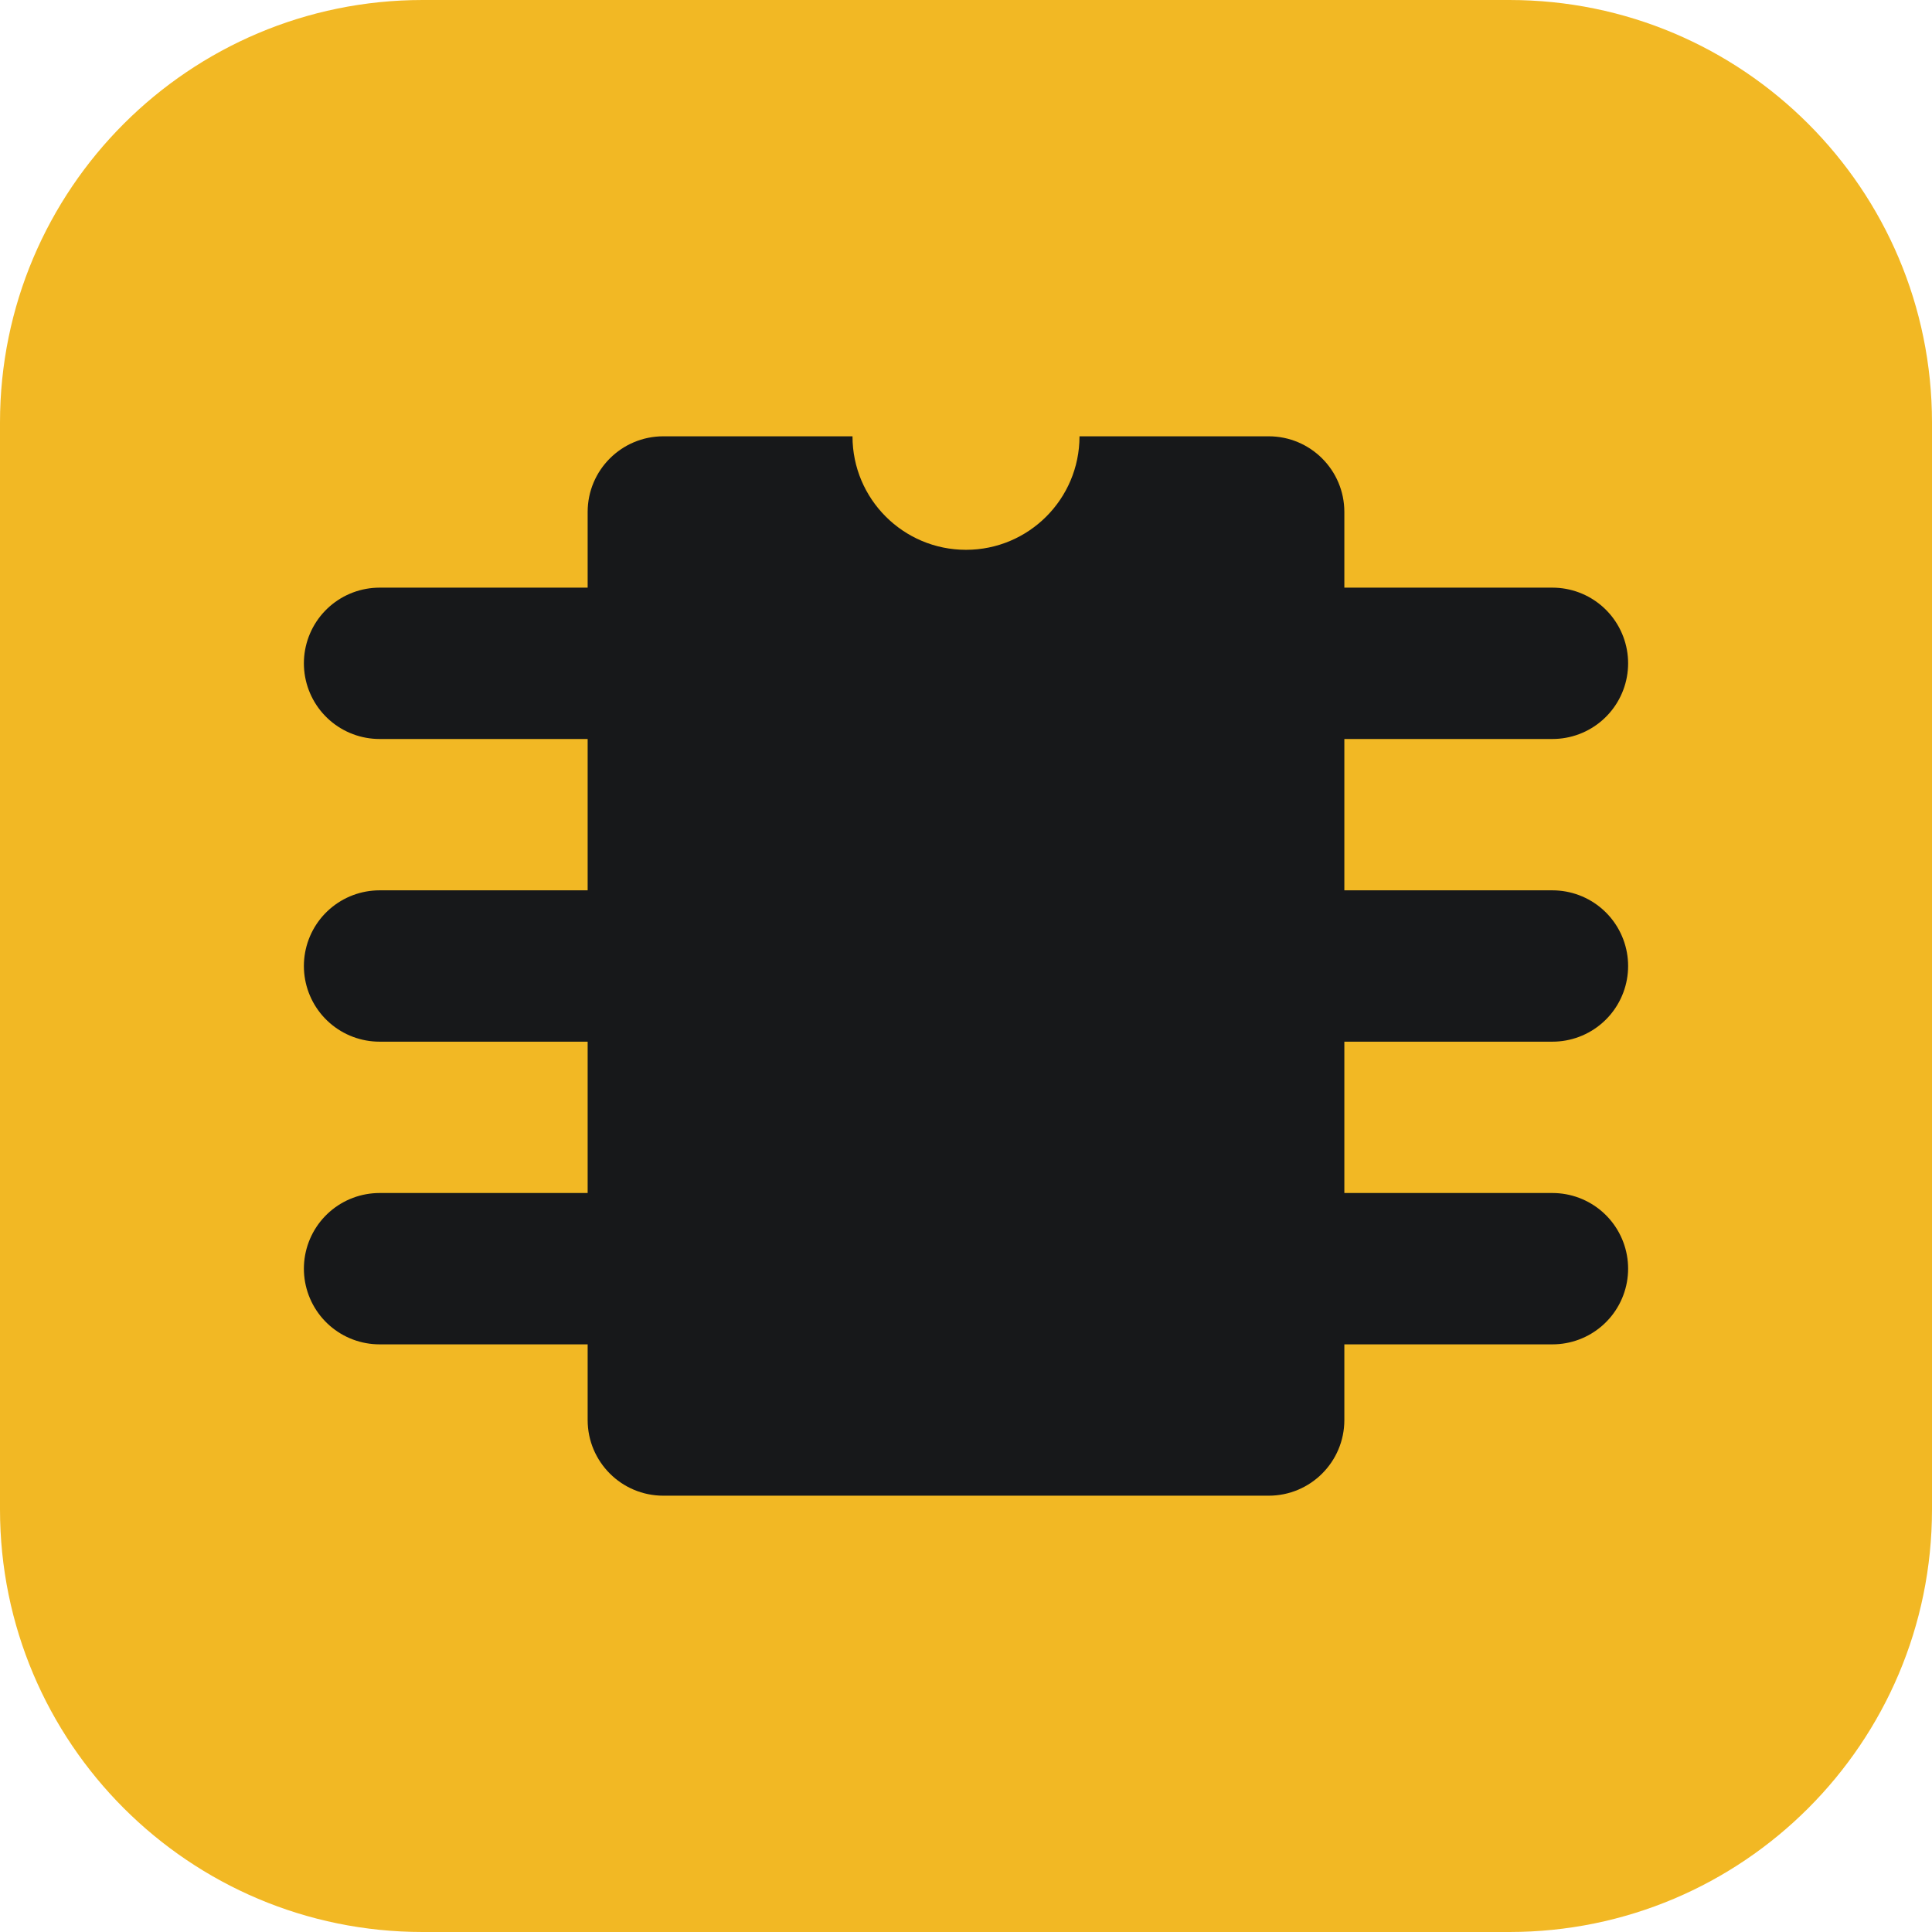
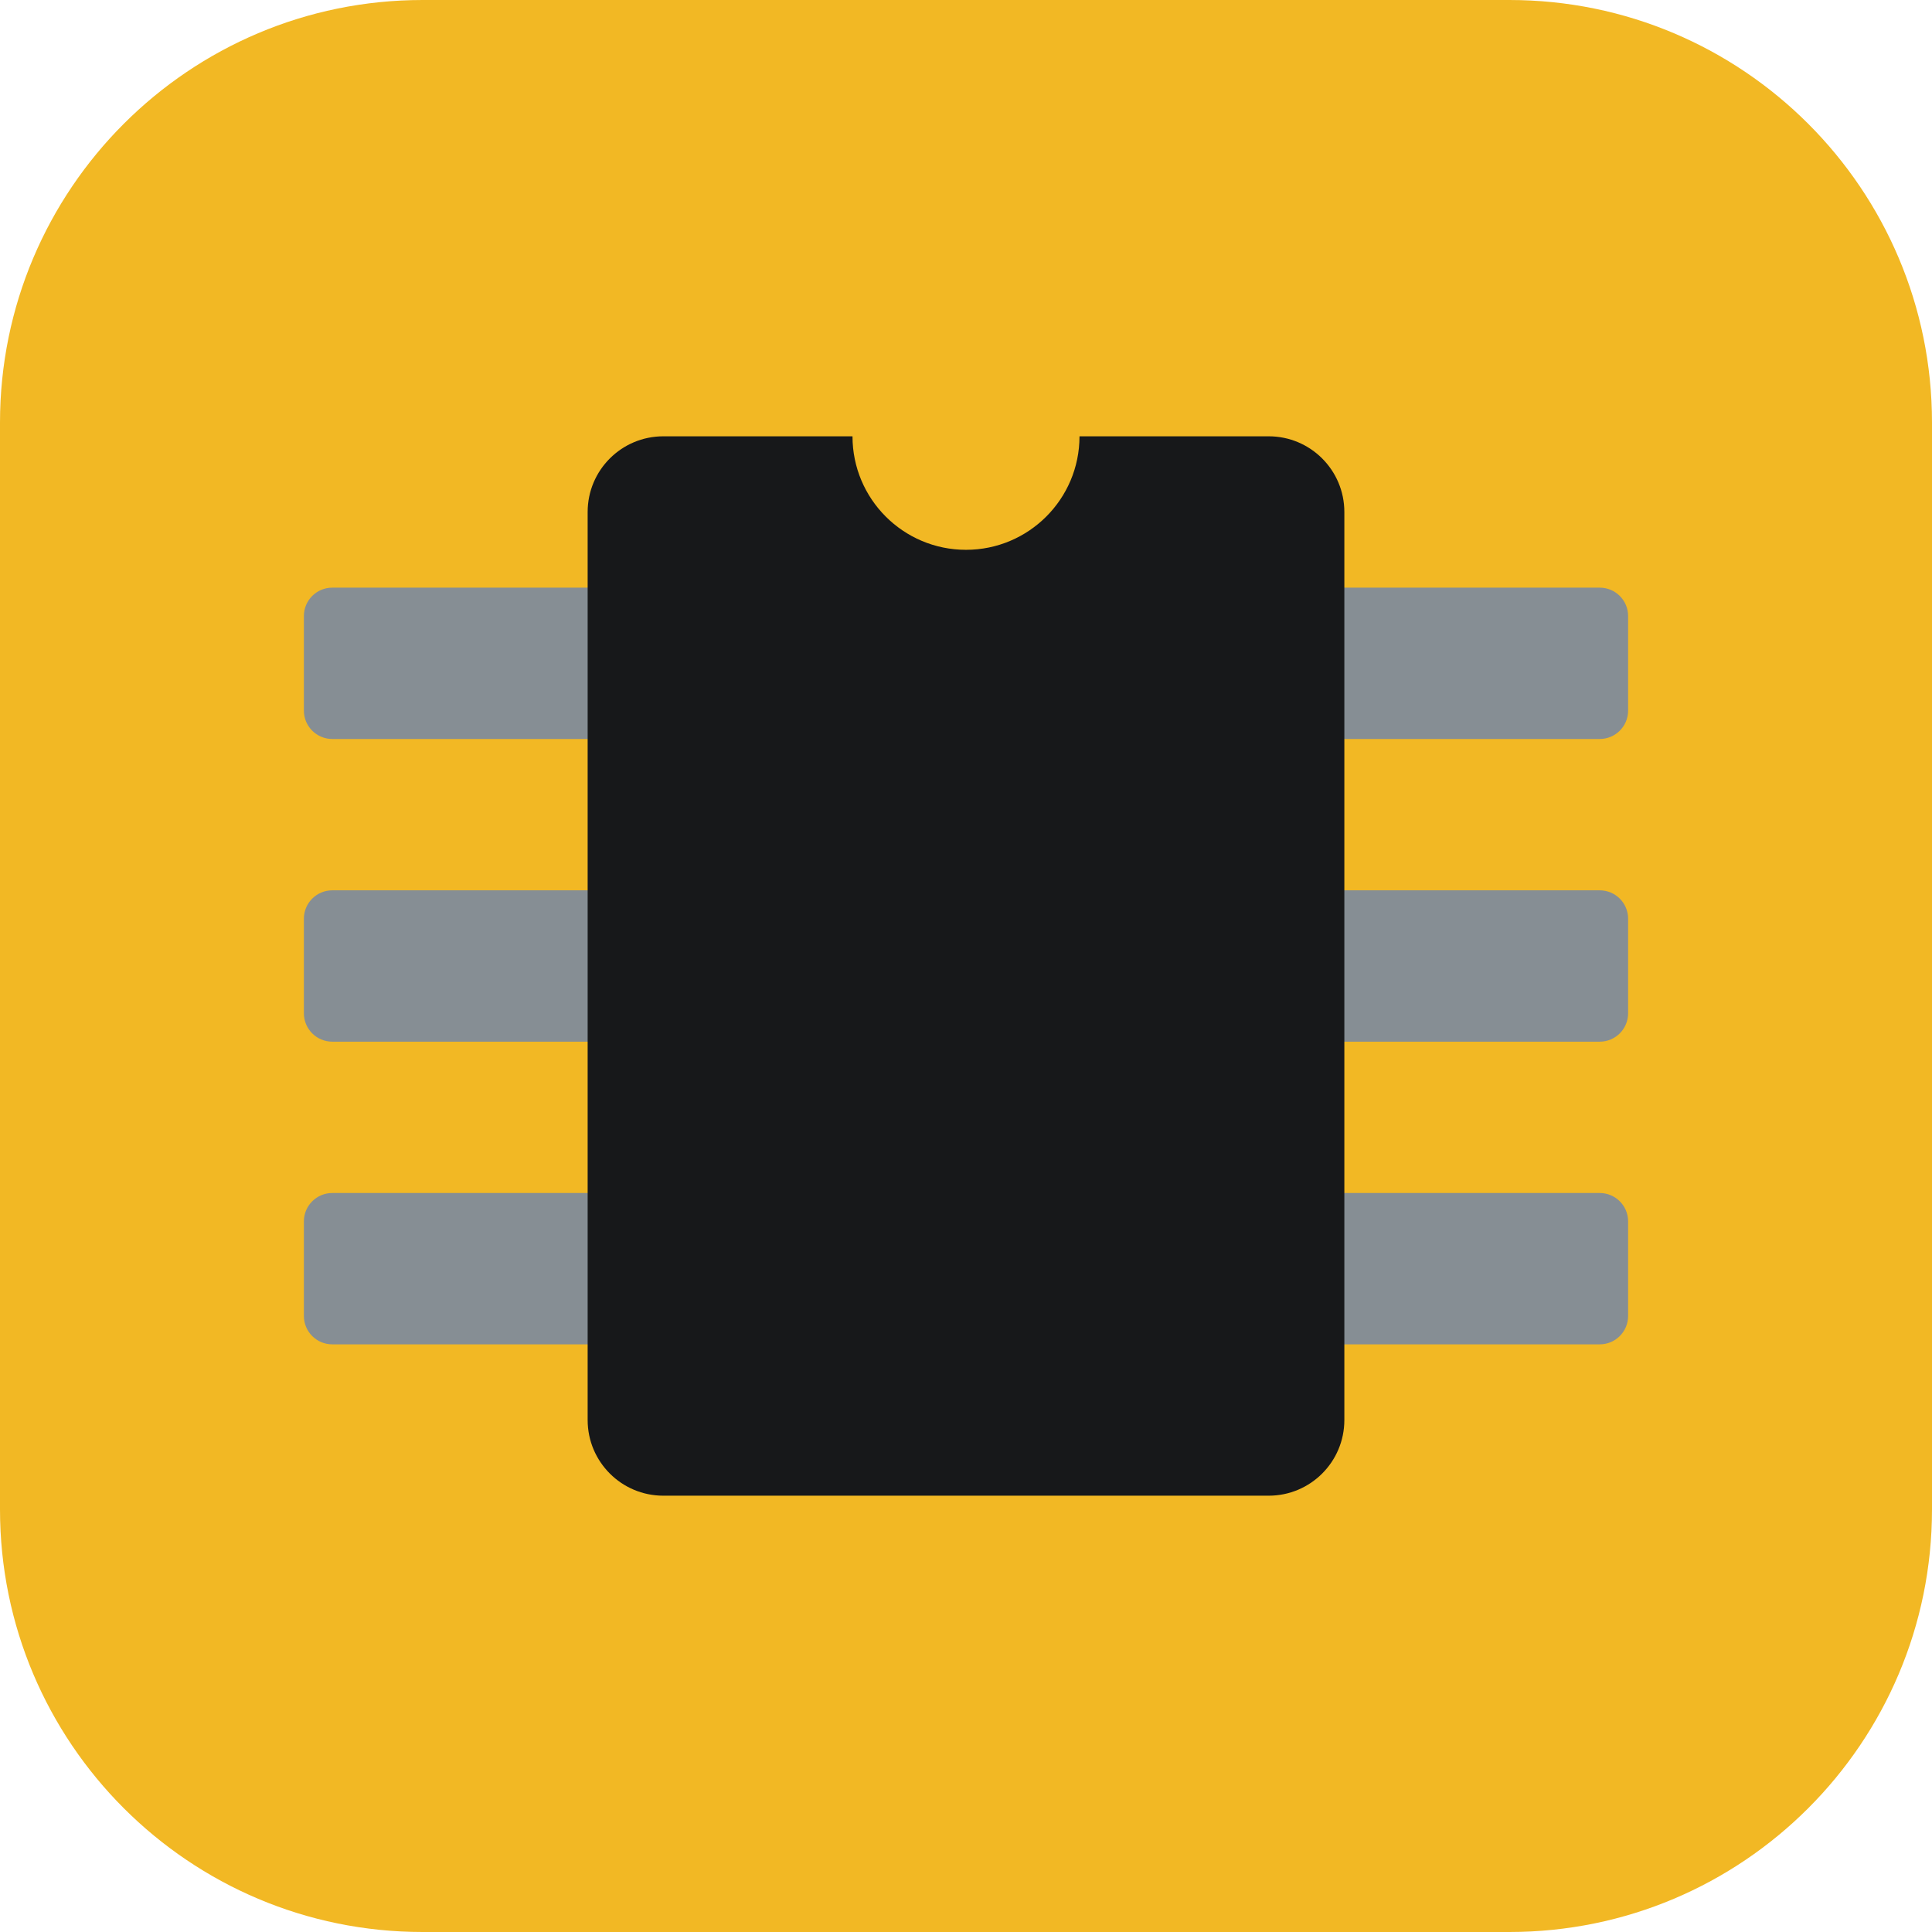
<svg xmlns="http://www.w3.org/2000/svg" viewBox="0 0 96 96">
  <rect width="96" height="96" rx="21" fill="#F2B824" />
  <g transform="translate(2.88 2.88) scale(0.94)">
-     <g fill="none" stroke="#17181A" stroke-width="8" stroke-linecap="round">
-       <path d="M 17 32 H 30" />
-       <path d="M 17 48 H 30" />
-       <path d="M 17 64 H 30" />
-       <path d="M 66 32 H 79" />
-       <path d="M 66 48 H 79" />
-       <path d="M 66 64 H 79" />
+     <g fill="#868E94">
+       <rect x="13" y="28" width="17" height="8" rx="1.5" />
+       <rect x="66" y="28" width="17" height="8" rx="1.5" />
+       <rect x="13" y="44" width="17" height="8" rx="1.5" />
+       <rect x="66" y="44" width="17" height="8" rx="1.5" />
+       <rect x="13" y="60" width="17" height="8" rx="1.5" />
+       <rect x="66" y="60" width="17" height="8" rx="1.5" />
    </g>
    <path fill="#17181A" fill-rule="evenodd" d="M 28 24 A 4 4 0 0 1 32 20 H 42 A 6 6 0 0 0 54 20 H 64 A 4 4 0 0 1 68 24 V 72 A 4 4 0 0 1 64 76 H 32 A 4 4 0 0 1 28 72 Z" />
  </g>
</svg>
